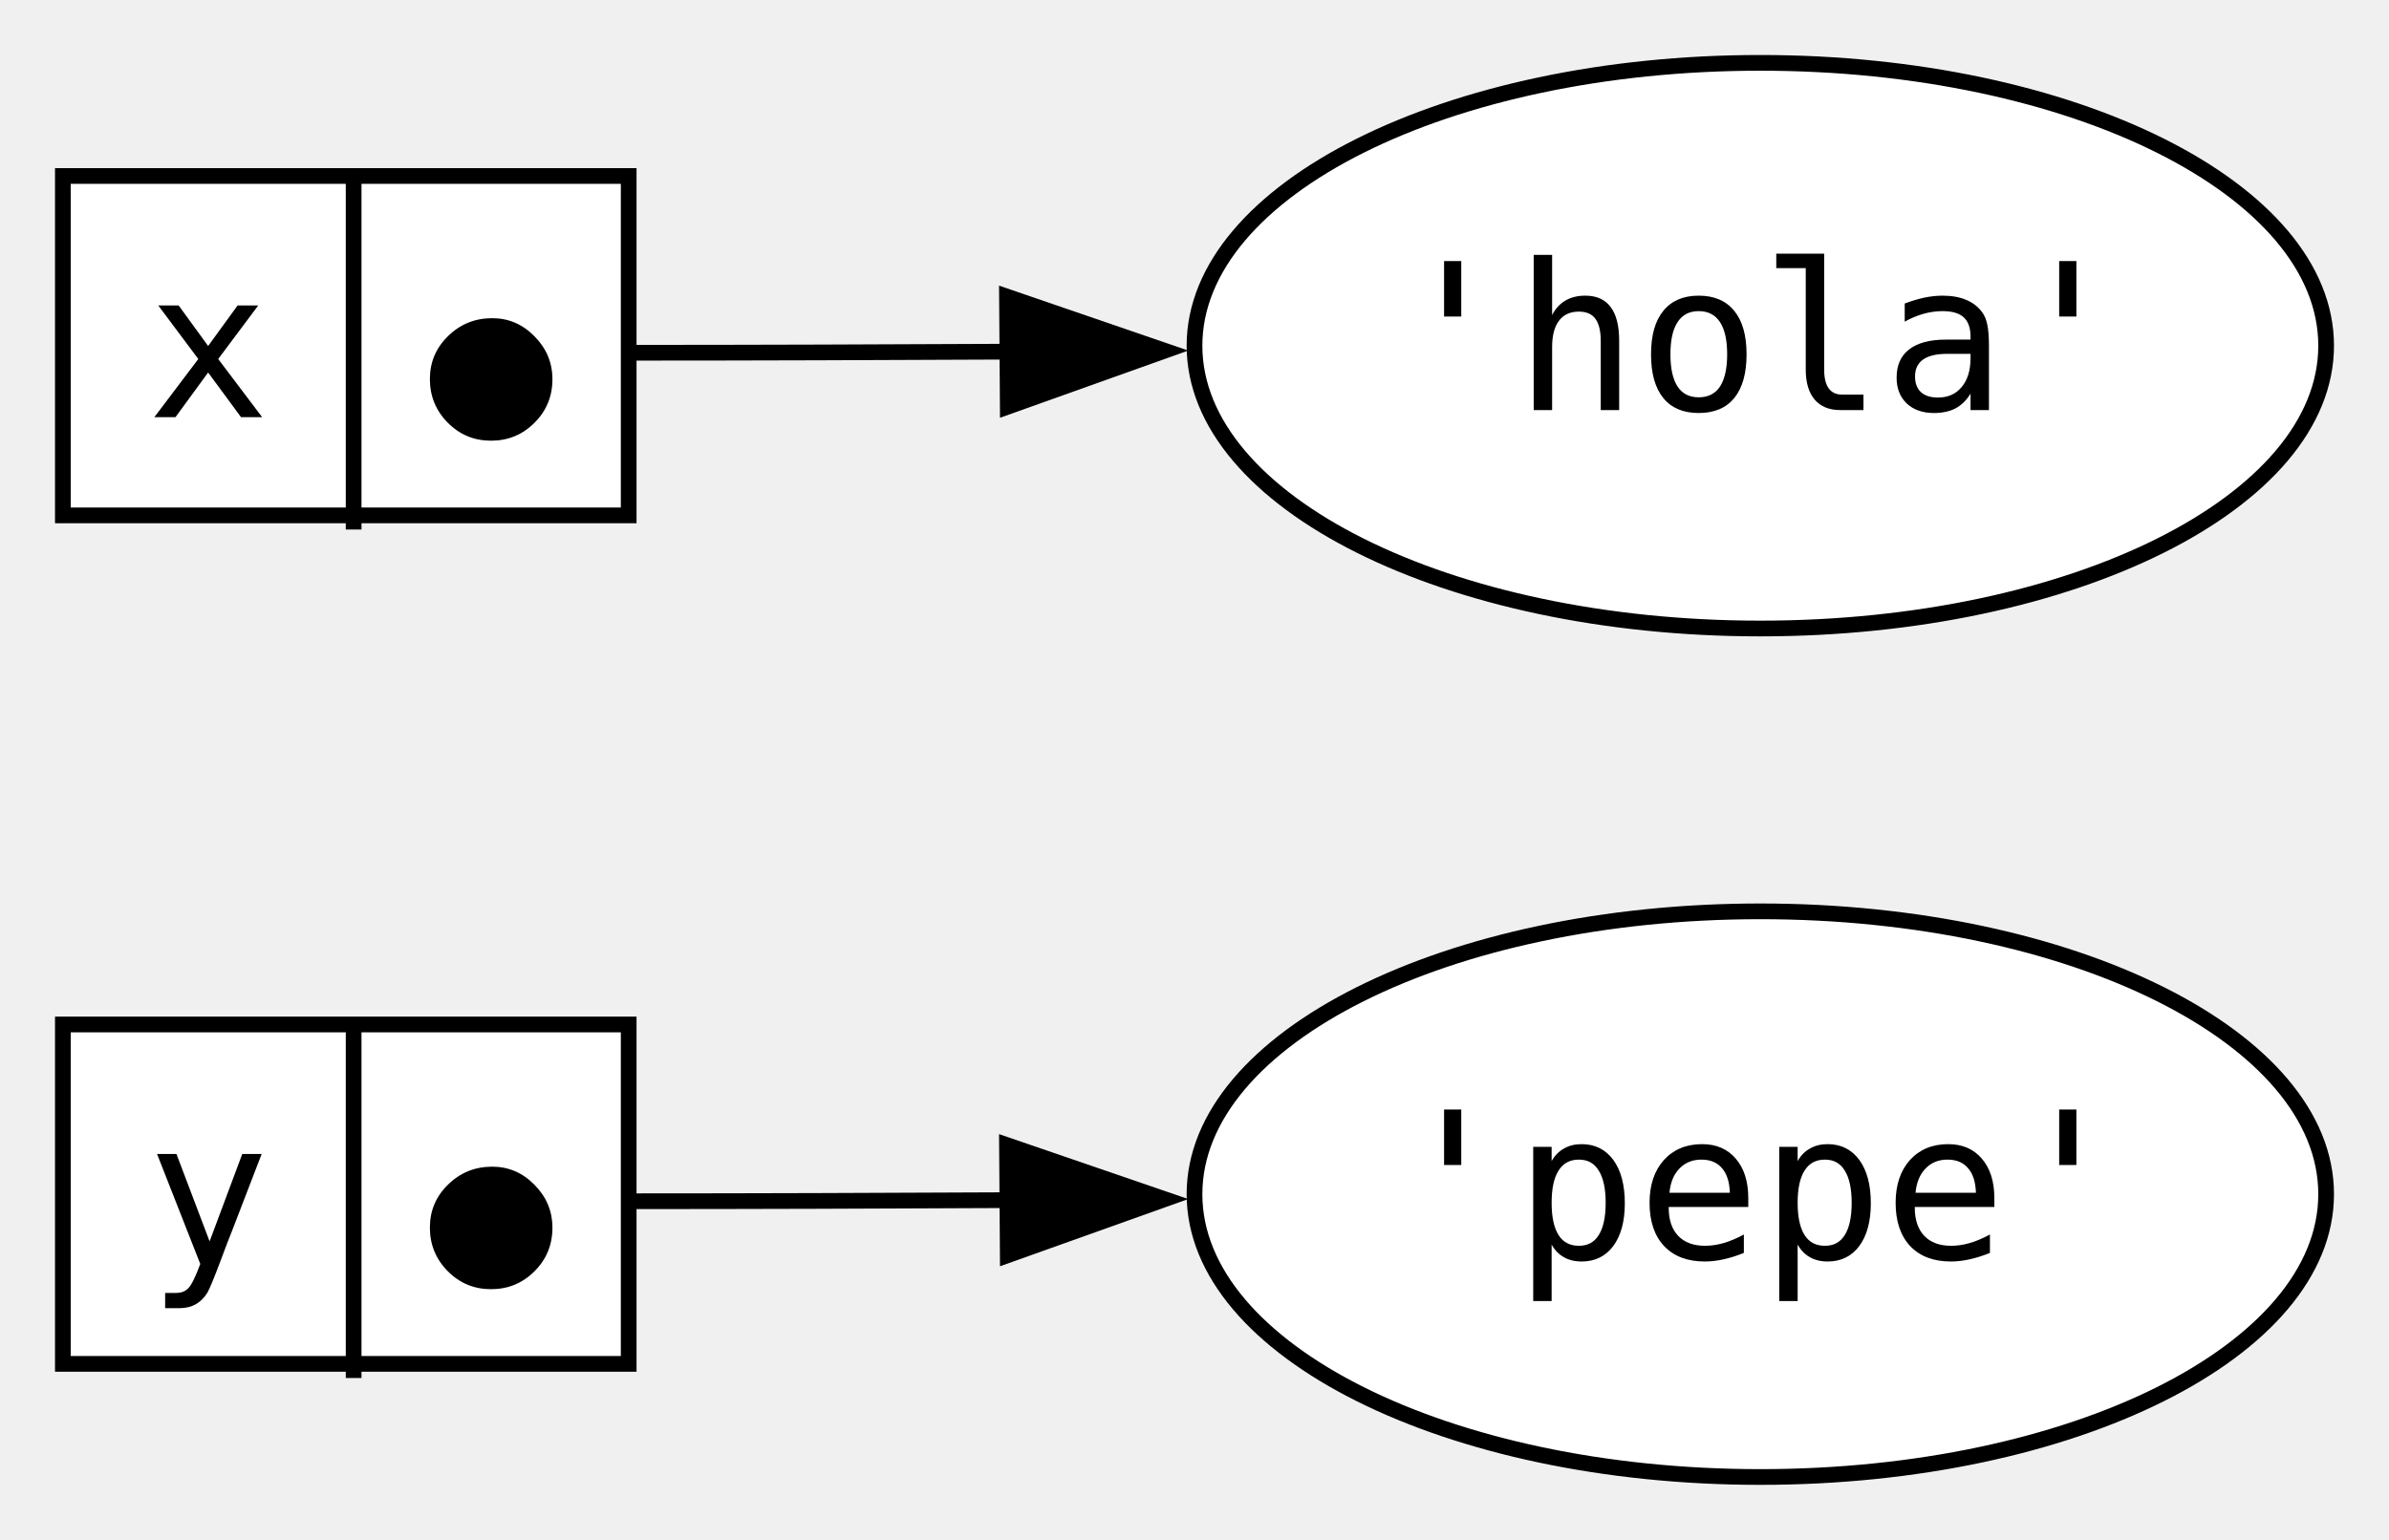
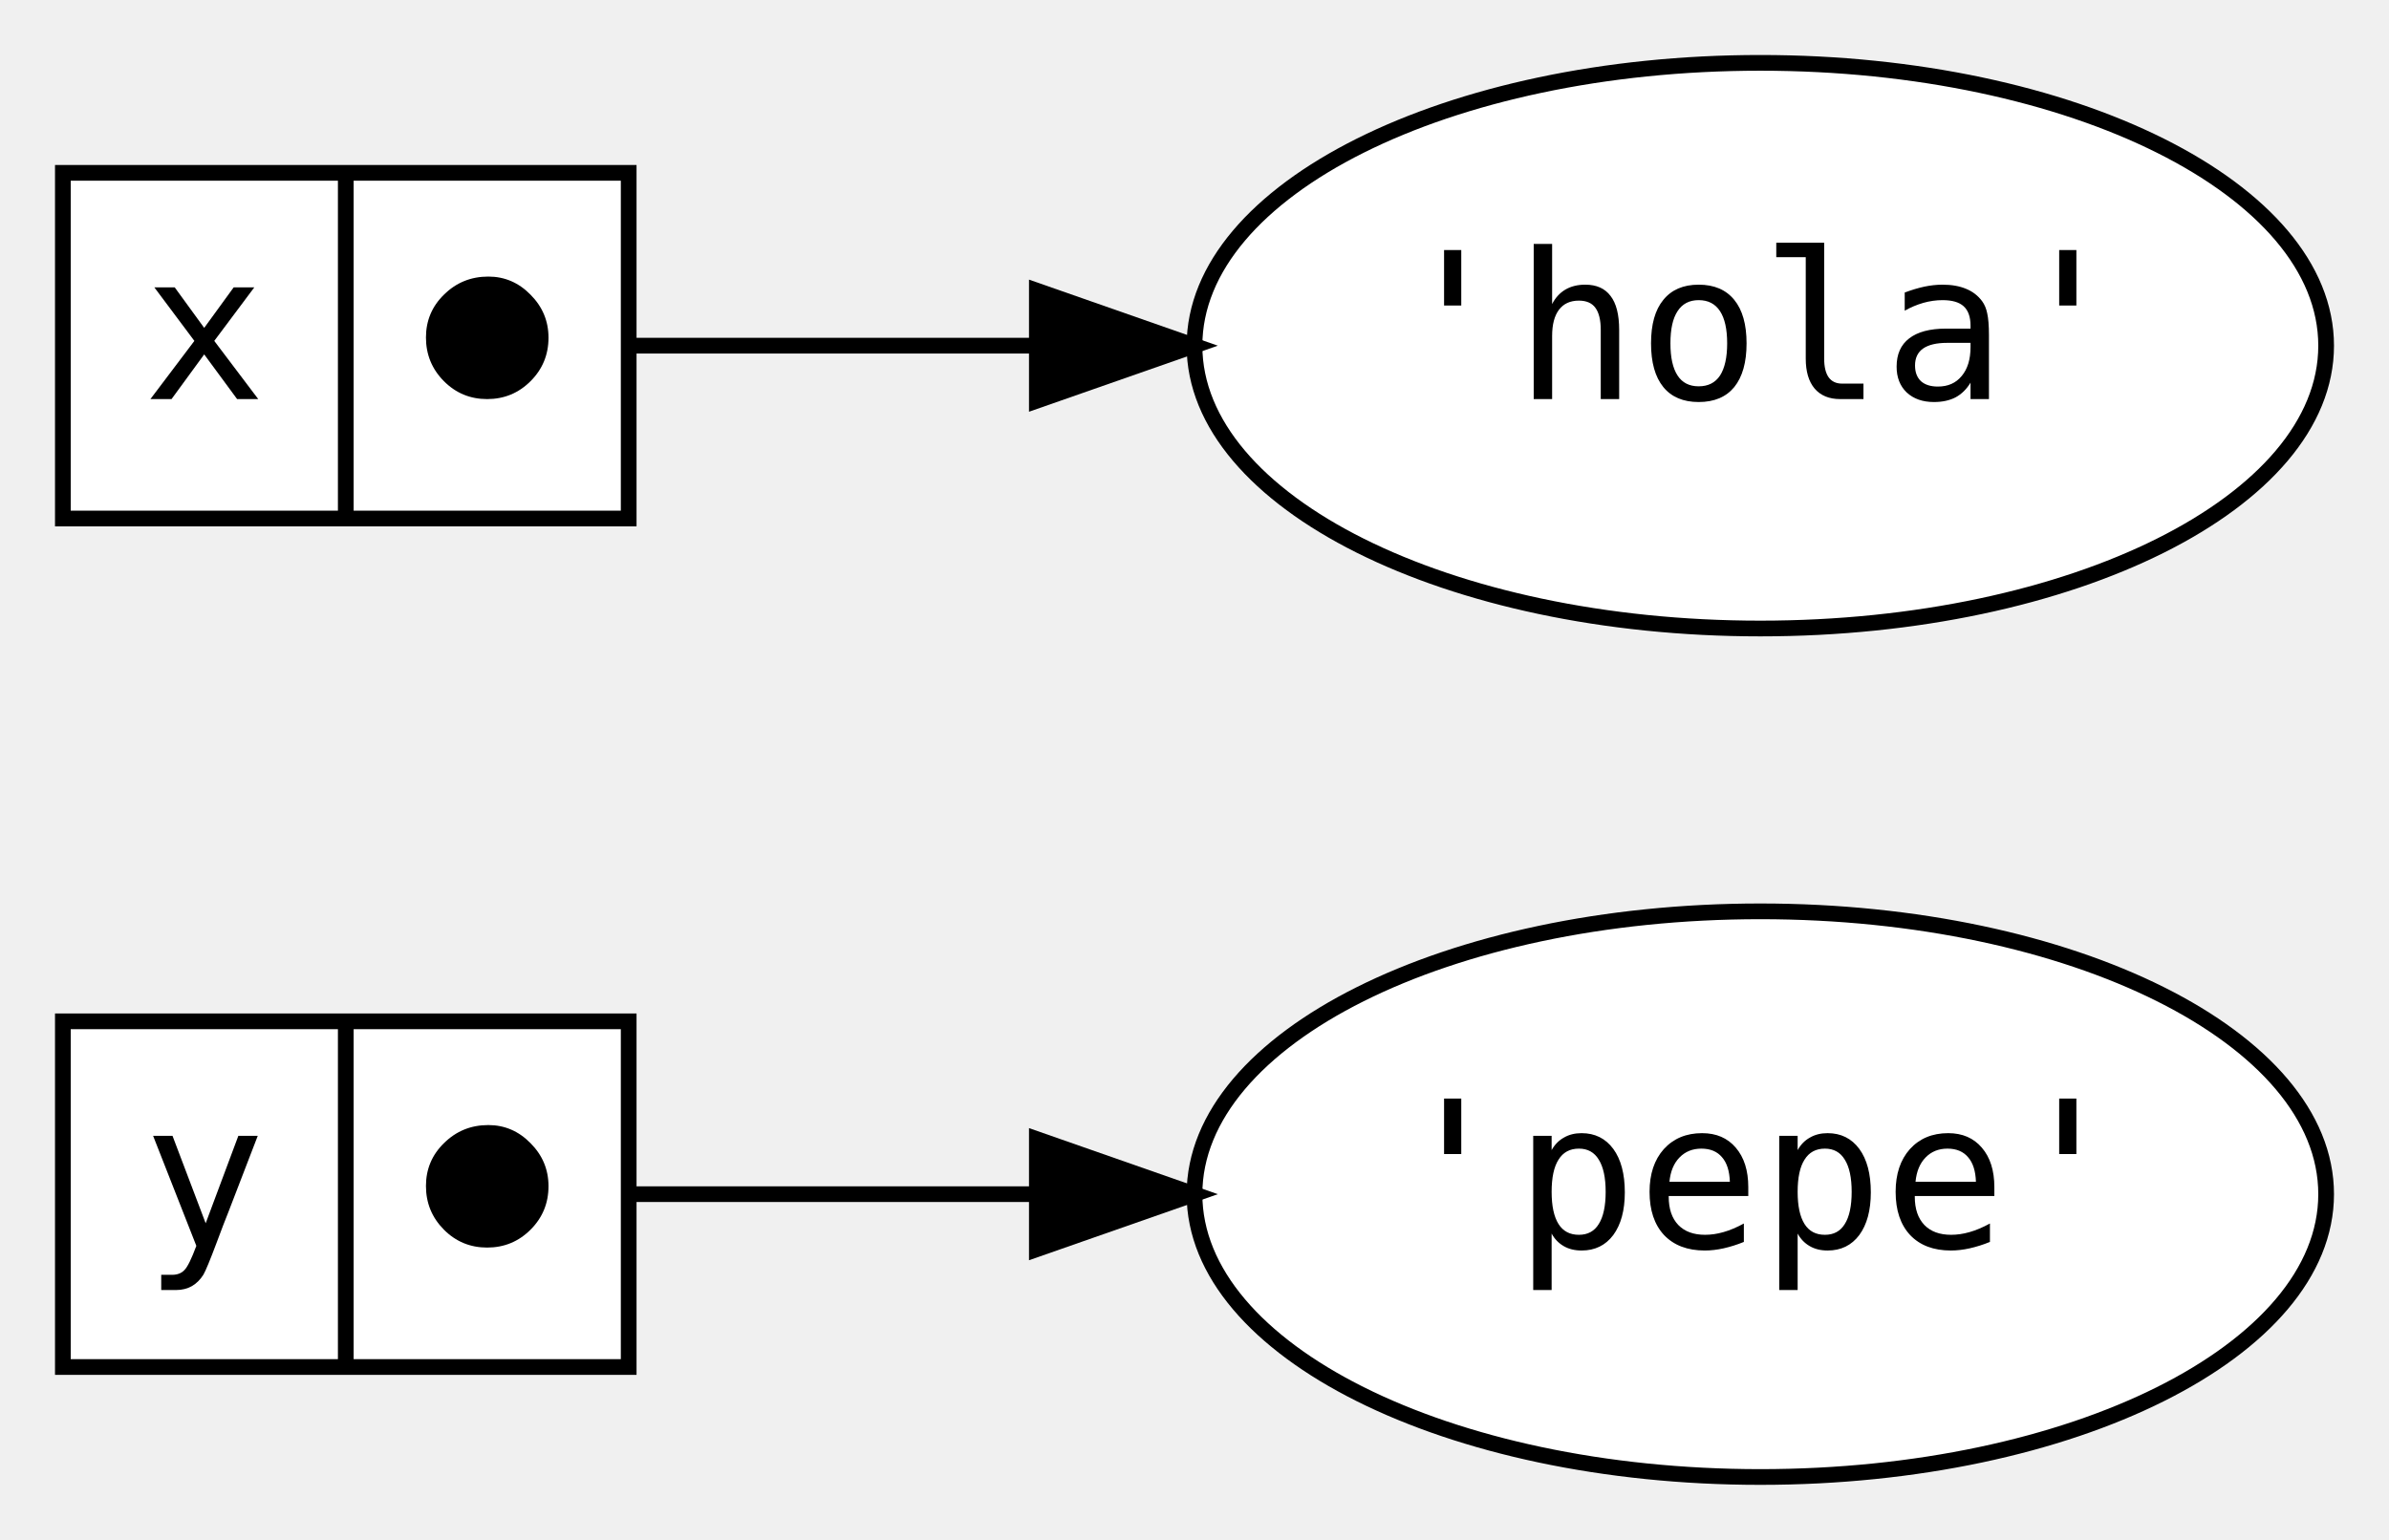
<svg xmlns="http://www.w3.org/2000/svg" width="152pt" height="98pt" viewBox="0.00 0.00 152.00 98.00">
  <g id="graph0" class="graph" transform="scale(1 1) rotate(0) translate(4 94)">
    <g id="node1" class="node">
-       <polygon fill="white" stroke="black" points="0,-7.2 0,-28.8 36,-28.8 36,-7.2 0,-7.2" />
-       <text xml:space="preserve" text-anchor="middle" x="9.25" y="-13.45" font-family="monospace" font-size="13.00">y</text>
-       <polyline fill="none" stroke="black" points="18.5,-6.3 18.5,-28.8" />
-       <text xml:space="preserve" text-anchor="middle" x="27.25" y="-11.95" font-family="monospace" font-size="13.00">⬤</text>
+       <polygon fill="white" stroke="black" points="0,-7 0,-29 36,-29 36,-7 0,-7" />
+       <text text-anchor="middle" x="9" y="-14.6" font-family="monospace" font-size="13.00">y</text>
+       <polyline fill="none" stroke="black" points="18,-7 18,-29 " />
+       <text text-anchor="middle" x="27" y="-14.6" font-family="monospace" font-size="13.00">⬤</text>
    </g>
    <g id="node4" class="node">
      <ellipse fill="white" stroke="black" cx="108" cy="-18" rx="36" ry="18" />
-       <text xml:space="preserve" text-anchor="middle" x="108" y="-13.9" font-family="monospace" font-size="13.00">'pepe'</text>
+       <text text-anchor="middle" x="108" y="-14.6" font-family="monospace" font-size="13.00">'pepe'</text>
    </g>
    <g id="edge2" class="edge">
-       <path fill="none" stroke="black" d="M36,-17.55C43.88,-17.55 52.24,-17.58 60.36,-17.62" />
-       <polygon fill="black" stroke="black" points="60.07,-21.12 70.09,-17.68 60.12,-14.12 60.07,-21.12" />
+       <path fill="none" stroke="black" d="M36,-18C44.33,-18 53.2,-18 61.75,-18" />
+       <polygon fill="black" stroke="black" points="61.97,-21.5 71.97,-18 61.97,-14.5 61.97,-21.5" />
    </g>
    <g id="node2" class="node">
-       <polygon fill="white" stroke="black" points="0,-61.2 0,-82.8 36,-82.8 36,-61.2 0,-61.2" />
-       <text xml:space="preserve" text-anchor="middle" x="9.25" y="-67.45" font-family="monospace" font-size="13.00">x</text>
-       <polyline fill="none" stroke="black" points="18.5,-60.3 18.5,-82.8" />
-       <text xml:space="preserve" text-anchor="middle" x="27.25" y="-65.95" font-family="monospace" font-size="13.00">⬤</text>
+       <polygon fill="white" stroke="black" points="0,-61 0,-83 36,-83 36,-61 0,-61" />
+       <text text-anchor="middle" x="9" y="-68.6" font-family="monospace" font-size="13.00">x</text>
+       <polyline fill="none" stroke="black" points="18,-61 18,-83 " />
+       <text text-anchor="middle" x="27" y="-68.6" font-family="monospace" font-size="13.00">⬤</text>
    </g>
    <g id="node3" class="node">
      <ellipse fill="white" stroke="black" cx="108" cy="-72" rx="36" ry="18" />
-       <text xml:space="preserve" text-anchor="middle" x="108" y="-67.9" font-family="monospace" font-size="13.00">'hola'</text>
+       <text text-anchor="middle" x="108" y="-68.6" font-family="monospace" font-size="13.00">'hola'</text>
    </g>
    <g id="edge1" class="edge">
-       <path fill="none" stroke="black" d="M36,-71.55C43.88,-71.55 52.24,-71.58 60.36,-71.62" />
-       <polygon fill="black" stroke="black" points="60.07,-75.12 70.09,-71.68 60.12,-68.12 60.07,-75.12" />
+       <path fill="none" stroke="black" d="M36,-72C44.33,-72 53.2,-72 61.75,-72" />
+       <polygon fill="black" stroke="black" points="61.97,-75.5 71.97,-72 61.97,-68.5 61.97,-75.5" />
    </g>
  </g>
</svg>
